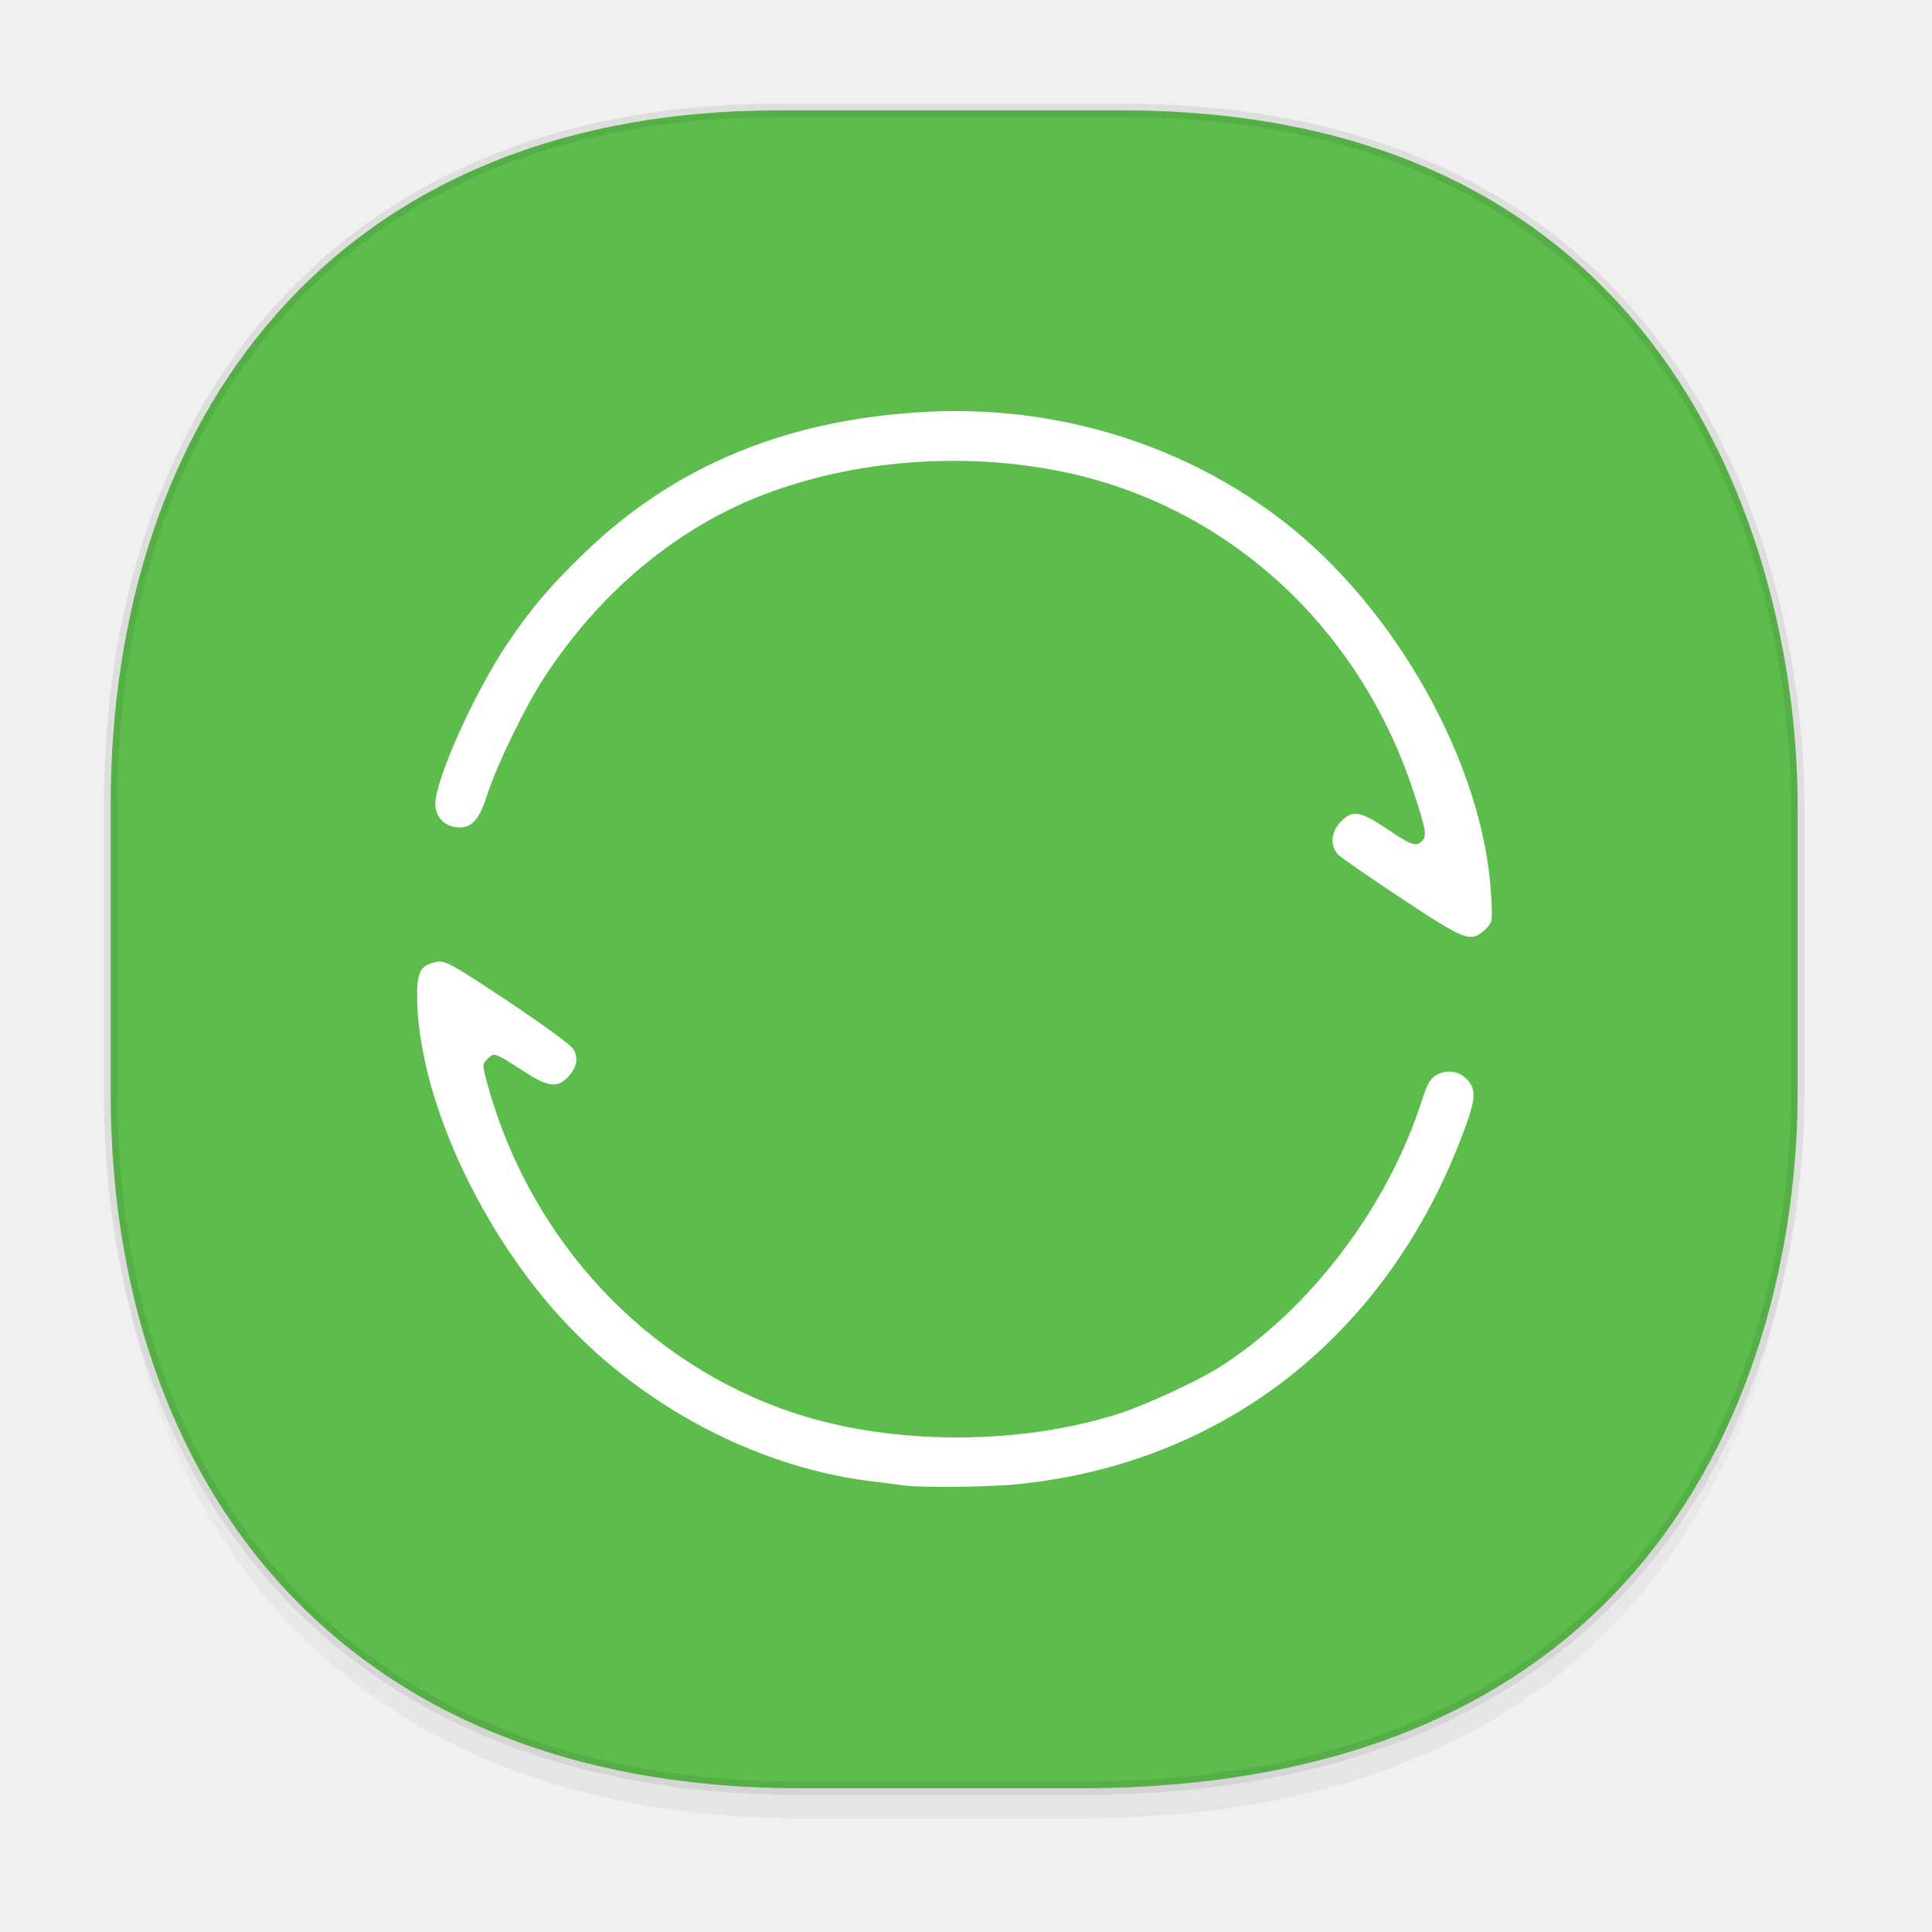
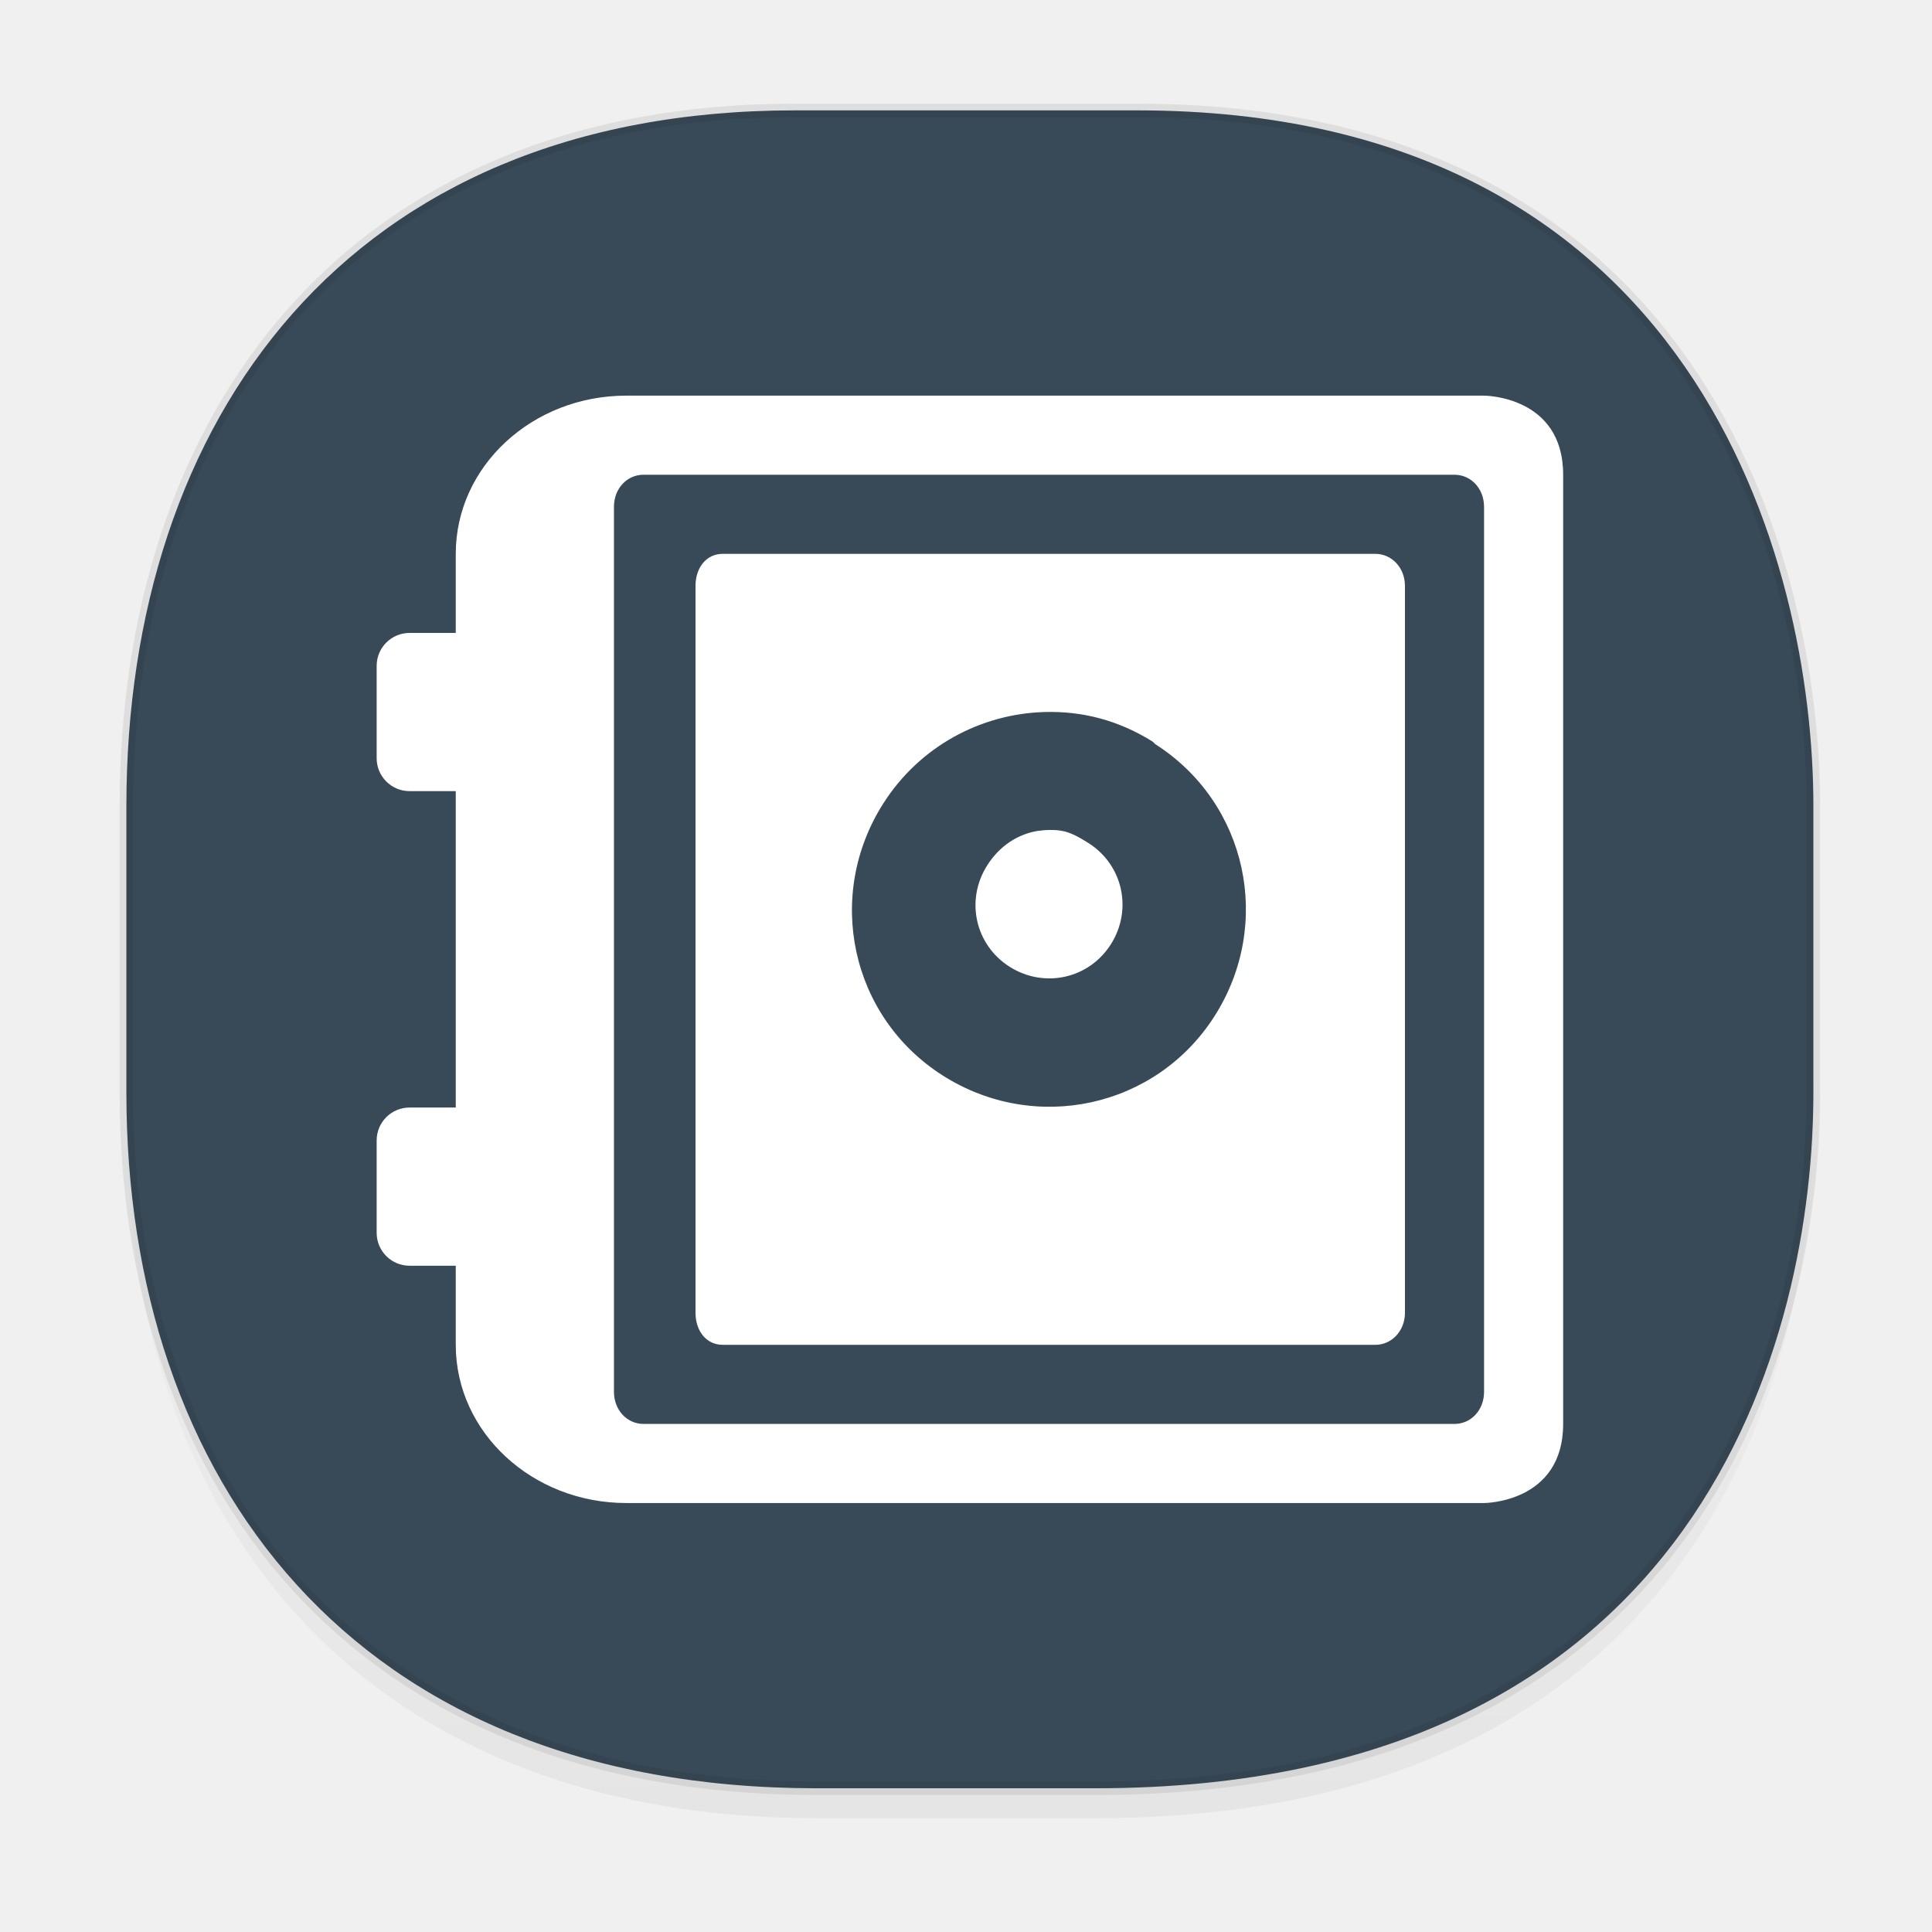
<svg xmlns="http://www.w3.org/2000/svg" xmlns:xlink="http://www.w3.org/1999/xlink" width="48" height="48" version="1.1" id="svg38">
  <defs id="defs22">
    <linearGradient id="linearGradient4488">
      <stop id="stop4490" style="stop-color:#000000;stop-opacity:0.047" offset="0" />
      <stop id="stop4492" style="stop-color:#000000;stop-opacity:0" offset="1" />
    </linearGradient>
    <linearGradient id="linearGradient4154">
      <stop offset="0" style="stop-color:#000000;stop-opacity:1" id="stop2" />
      <stop offset="1" style="stop-color:#000000;stop-opacity:0" id="stop4" />
    </linearGradient>
    <linearGradient id="linearGradient4192">
      <stop style="stop-color:#272b2d;stop-opacity:1" offset="0" id="stop7" />
      <stop style="stop-color:#33393e;stop-opacity:1" offset="1" id="stop9" />
    </linearGradient>
    <linearGradient id="linearGradient4140">
      <stop style="stop-color:#279646;stop-opacity:1" offset="0" id="stop12" />
      <stop style="stop-color:#76ff68;stop-opacity:1" offset="1" id="stop14" />
    </linearGradient>
    <linearGradient xlink:href="#linearGradient4140" id="linearGradient4146" x1="24.705" y1="43.939" x2="25.061" y2="4.405" gradientUnits="userSpaceOnUse" gradientTransform="translate(-51.05085)" />
    <linearGradient xlink:href="#linearGradient4192" id="linearGradient4166" x1="31" y1="34" x2="31" y2="24" gradientUnits="userSpaceOnUse" />
    <linearGradient xlink:href="#linearGradient4192" id="linearGradient4168" x1="18" y1="34" x2="18" y2="24" gradientUnits="userSpaceOnUse" />
    <linearGradient xlink:href="#linearGradient4154" id="linearGradient4182" x1="13" y1="24" x2="30" y2="41" gradientUnits="userSpaceOnUse" />
    <linearGradient xlink:href="#linearGradient4154" id="linearGradient4190" x1="29" y1="26" x2="36" y2="33" gradientUnits="userSpaceOnUse" />
    <style id="style4511">.cls-1{fill:#8e8e8e;}.cls-2{fill:none;stroke:#8e8e8e;stroke-linecap:square;stroke-miterlimit:10;}</style>
    <linearGradient gradientUnits="userSpaceOnUse" x2="13" y2="4" x1="43" y1="40" id="a">
      <stop id="stop2-36753" stop-color="#f27935" />
      <stop id="stop4-562" stop-color="#f2784b" offset="1" />
    </linearGradient>
    <linearGradient gradientUnits="userSpaceOnUse" x2="38" y2="41" x1="24.13" y1="27.13" id="b">
      <stop id="stop7-912" stop-color="#292c2f" />
      <stop id="stop9-70" stop-opacity="0" offset="1" />
    </linearGradient>
    <linearGradient id="a-36753" y1="527.8" y2="504.8" gradientUnits="userSpaceOnUse" x2="0" gradientTransform="translate(-384.57 504.56)">
      <stop stop-color="#ffffff" id="stop2-56" />
      <stop offset="1" stop-color="#ffffff" stop-opacity="0" id="stop4-29" />
    </linearGradient>
    <linearGradient id="b-1" y1="4" x1="8" y2="18" gradientUnits="userSpaceOnUse" x2="22" gradientTransform="translate(-3.050848,1008.631)">
      <stop stop-color="#292c2f" id="stop7-27" />
      <stop offset="1" stop-opacity="0" id="stop9-0" />
    </linearGradient>
    <linearGradient id="c" y1="520.8" y2="503.8" gradientUnits="userSpaceOnUse" x2="0" gradientTransform="translate(-384.57 504.56)">
      <stop stop-color="#197cf1" id="stop12-936" />
      <stop offset="1" stop-color="#20bcfa" id="stop14-06" />
    </linearGradient>
    <linearGradient id="d" y1="1050.34" y2="1038.36" gradientUnits="userSpaceOnUse" x2="0" gradientTransform="matrix(-2.83522 0 0 2.83875 47.655-1933.28)">
      <stop stop-color="#c61423" id="stop17" />
      <stop offset="1" stop-color="#dc2b41" id="stop19" />
    </linearGradient>
    <linearGradient id="e" y1="543.8" y2="503.8" gradientUnits="userSpaceOnUse" x2="0" gradientTransform="matrix(1.125 0 0 1-435.64 504.56)">
      <stop stop-color="#1d1e1e" id="stop22" />
      <stop offset="1" stop-color="#44484c" id="stop24" />
    </linearGradient>
    <linearGradient gradientTransform="translate(8,-1)" x2="28.614" gradientUnits="userSpaceOnUse" y2="24.614" x1="8" y1="4" id="b-3">
      <stop id="stop7-6" stop-color="#292c2f" />
      <stop id="stop9-7" stop-opacity="0" offset="1" />
    </linearGradient>
    <linearGradient id="d-5" y1="1050.34" y2="1038.36" gradientUnits="userSpaceOnUse" x2="0" gradientTransform="matrix(-2.83522,0,0,2.83875,-0.430476,-1931.599)">
      <stop stop-color="#c61423" id="stop17-3" />
      <stop offset="1" stop-color="#dc2b41" id="stop19-5" />
    </linearGradient>
    <linearGradient id="d-2" y1="1050.34" y2="1038.36" gradientUnits="userSpaceOnUse" x2="0" gradientTransform="matrix(-1.087984,0,0,1.089339,-14.25708,-100.3922)">
      <stop stop-color="#c61423" id="stop17-9" />
      <stop offset="1" stop-color="#dc2b41" id="stop19-1" />
    </linearGradient>
    <linearGradient id="c-29" y1="523.8" x1="403.57" y2="536.8" x2="416.57" gradientUnits="userSpaceOnUse" gradientTransform="translate(-335.6547,-499.8)">
      <stop stop-color="#292c2f" id="stop2-1" />
      <stop offset="1" stop-opacity="0" id="stop4-2" />
    </linearGradient>
    <linearGradient xlink:href="#b-2" id="linearGradient4189" x1="14.369" y1="22.522" x2="26.522" y2="22.522" gradientUnits="userSpaceOnUse" />
    <linearGradient x1="428.816" gradientTransform="translate(-384.57,-499.8)" gradientUnits="userSpaceOnUse" x2="388.865" y2="499.679" y1="547.634" id="a-8">
      <stop stop-color="#2a2c2f" id="stop8" />
      <stop stop-color="#536161" offset="1" id="stop10" />
    </linearGradient>
    <linearGradient x1="36" gradientUnits="userSpaceOnUse" x2="14" y2="12" y1="44" id="b-2">
      <stop style="stop-color:#bfc9c9;stop-opacity:1" stop-color="#536161" id="stop13" />
      <stop style="stop-color:#fbfbfb;stop-opacity:1" stop-color="#f4f5f5" offset="1" id="stop15" />
    </linearGradient>
    <linearGradient xlink:href="#a-8" id="linearGradient4424" x1="25" y1="44" x2="25" y2="4" gradientUnits="userSpaceOnUse" gradientTransform="translate(48.91525)" />
    <linearGradient xlink:href="#b-2" id="linearGradient4428" gradientUnits="userSpaceOnUse" x1="31.586" y1="36.345" x2="1.203" y2="6.723" />
    <style id="style4511-26">.cls-1{fill:#8e8e8e;}.cls-2{fill:none;stroke:#8e8e8e;stroke-linecap:square;stroke-miterlimit:10;}</style>
    <linearGradient id="linearGradient3235">
      <stop id="stop3237" offset="0" style="stop-color:#fce94f;stop-opacity:1" />
      <stop style="stop-color:#fce94f;stop-opacity:1" offset="0.5" id="stop3239" />
      <stop id="stop3241" offset="0.75" style="stop-color:#edd400;stop-opacity:1" />
      <stop id="stop3243" offset="1" style="stop-color:#c4a000;stop-opacity:1" />
    </linearGradient>
    <linearGradient id="linearGradient19744">
      <stop id="stop19746" offset="0" style="stop-color:#ffffff;stop-opacity:1;" />
      <stop style="stop-color:#edd400;stop-opacity:1" offset="0.749" id="stop19748" />
      <stop id="stop19750" offset="1" style="stop-color:#ffffff;stop-opacity:1;" />
    </linearGradient>
    <linearGradient id="linearGradient14664">
      <stop style="stop-color:#ffffff;stop-opacity:1;" offset="0" id="stop14666" />
      <stop style="stop-color:#eeeeec;stop-opacity:1" offset="1" id="stop14668" />
    </linearGradient>
    <linearGradient id="linearGradient12294">
      <stop id="stop12296" offset="0" style="stop-color:#fef8c4;stop-opacity:1" />
      <stop id="stop12298" offset="1" style="stop-color:#edd400;stop-opacity:1" />
    </linearGradient>
    <linearGradient id="linearGradient8285">
      <stop style="stop-color:#ff6c6c;stop-opacity:1;" offset="0" id="stop8287" />
      <stop style="stop-color:#cc0000;stop-opacity:1;" offset="1" id="stop8289" />
    </linearGradient>
    <linearGradient id="linearGradient3570">
      <stop style="stop-color:#ffffff;stop-opacity:1;" offset="0" id="stop3572" />
      <stop style="stop-color:#fce94f;stop-opacity:1;" offset="1" id="stop3574" />
    </linearGradient>
    <linearGradient id="linearGradient2188">
      <stop style="stop-color:#c4a000;stop-opacity:1" offset="0" id="stop2190" />
      <stop id="stop3626" offset="0.206" style="stop-color:#edd400;stop-opacity:1" />
      <stop id="stop2848" offset="0.5" style="stop-color:#fce94f;stop-opacity:1" />
      <stop style="stop-color:#edd400;stop-opacity:1" offset="0.75" id="stop2850" />
      <stop style="stop-color:#c4a000;stop-opacity:1" offset="1" id="stop2192" />
    </linearGradient>
    <linearGradient x2="11.786" gradientUnits="userSpaceOnUse" y2="11.998" x1="34.5" y1="32.998" id="a-70">
      <stop id="stop2-3675" stop-color="#dd1627" />
      <stop id="stop4-35" stop-color="#df3e52" offset="1" />
    </linearGradient>
    <linearGradient gradientTransform="translate(-52)" gradientUnits="userSpaceOnUse" x2="73.03" y2="35.663" x1="46.23" y1="10.38" id="b-367">
      <stop id="stop7-5" stop-opacity=".731" stop-color="#f8bac0" />
      <stop id="stop9-3" stop-opacity="0" stop-color="#f8bac0" offset="1" />
    </linearGradient>
    <path d="m.735 43.06l23.265-42.35 23.09 42.31c0 0-2.212-.155-5.272-.291-2.851-.127-1.794.114-8.278-1.089-4.911-.91-8.522-2.865-15.253-2.727-7.453.153-17.549 4.149-17.549 4.149" id="c-62" />
    <linearGradient id="a-367535" y1="543.8" y2="503.8" x2="0" gradientUnits="userSpaceOnUse" gradientTransform="matrix(1.125 0 0 1-51.07 0)">
      <stop stop-color="#2a2c2f" id="stop2-62" />
      <stop offset="1" stop-color="#424649" id="stop4-91" />
    </linearGradient>
    <linearGradient id="b-27" y1="540.92" y2="522.55" x2="0" gradientUnits="userSpaceOnUse" gradientTransform="matrix(1 0 0 1.14286 0-77.4)">
      <stop stop-color="#197cf1" id="stop7-0" />
      <stop offset="1" stop-color="#05a0eb" id="stop9-93" />
    </linearGradient>
    <linearGradient id="c-6" y1="542.8" y2="533.8" gradientUnits="userSpaceOnUse" x2="0" gradientTransform="translate(0-28)">
      <stop stop-color="#bcb4a1" id="stop12-93" />
      <stop offset="1" stop-color="#c5bfad" id="stop14-6" />
    </linearGradient>
    <linearGradient id="d-06" y1="540.8" y2="531.8" gradientUnits="userSpaceOnUse" x2="0">
      <stop stop-color="#1e1f21" id="stop17-2" />
      <stop offset="1" stop-color="#242628" id="stop19-61" />
    </linearGradient>
    <linearGradient xlink:href="#d-06" id="e-8" y1="528.8" y2="519.8" gradientUnits="userSpaceOnUse" x2="0" />
    <linearGradient id="f" y1="20" x1="32" y2="30" x2="42" gradientUnits="userSpaceOnUse">
      <stop stop-color="#383e51" id="stop23" />
      <stop offset="1" stop-color="#655c6f" stop-opacity="0" id="stop25" />
    </linearGradient>
    <linearGradient xlink:href="#f" id="g" y1="531.8" x1="404.57" y2="543.8" x2="416.57" gradientUnits="userSpaceOnUse" gradientTransform="translate(-384.57-499.8)" />
    <linearGradient xlink:href="#f" id="h" y1="531.8" x1="404.57" y2="543.8" gradientUnits="userSpaceOnUse" x2="416.57" gradientTransform="translate(0-12)" />
    <linearGradient xlink:href="#f" id="i" y1="531.8" x1="404.57" y2="543.8" gradientUnits="userSpaceOnUse" x2="416.57" gradientTransform="translate(-12-12)" />
    <linearGradient xlink:href="#f" id="j" y1="531.8" x1="404.57" y2="543.8" gradientUnits="userSpaceOnUse" x2="416.57" gradientTransform="translate(-12)" />
    <style id="style4511-9">.cls-1{fill:#8e8e8e;}.cls-2{fill:none;stroke:#8e8e8e;stroke-linecap:square;stroke-miterlimit:10;}</style>
    <path d="m.735 43.06l23.265-42.35 23.09 42.31c0 0-2.212-.155-5.272-.291-2.851-.127-1.794.114-8.278-1.089-4.911-.91-8.522-2.865-15.253-2.727-7.453.153-17.549 4.149-17.549 4.149" id="c-09" />
    <linearGradient id="linearGradient4222">
      <stop offset="0" style="stop-color:#0166d0;stop-opacity:1" id="stop2-35" />
      <stop offset="1" style="stop-color:#51a6ff;stop-opacity:1" id="stop4-62" />
    </linearGradient>
    <linearGradient id="linearGradient4198">
      <stop style="stop-color:#208dff;stop-opacity:1" offset="0" id="stop7-9" />
      <stop style="stop-color:#51a6ff;stop-opacity:1" offset="1" id="stop9-1" />
    </linearGradient>
    <linearGradient xlink:href="#linearGradient4222" id="linearGradient4204" x1="402.571" y1="543.798" x2="402.571" y2="519.798" gradientUnits="userSpaceOnUse" gradientTransform="matrix(0.7813559,0,0,0.7813559,-346.9312,-382.9337)" />
    <linearGradient xlink:href="#linearGradient4198" id="linearGradient4212" x1="414.571" y1="543.798" x2="414.571" y2="519.798" gradientUnits="userSpaceOnUse" gradientTransform="matrix(0.7813559,0,0,0.7813559,-346.9312,-382.9337)" />
    <linearGradient xlink:href="#linearGradient4198" id="linearGradient4220" x1="24" y1="35" x2="24" y2="4" gradientUnits="userSpaceOnUse" gradientTransform="matrix(1,0,0,0.9992445,384.5714,499.8244)" />
    <linearGradient xlink:href="#linearGradient4227" id="linearGradient4244" x1="12" y1="21" x2="29" y2="38" gradientUnits="userSpaceOnUse" />
    <linearGradient id="linearGradient4227">
      <stop offset="0" style="stop-color:#292c2f;stop-opacity:1" id="stop16" />
      <stop offset="1" style="stop-color:#000000;stop-opacity:0;" id="stop18" />
    </linearGradient>
    <linearGradient id="linearGradient4454">
      <stop id="stop7-36" offset="0" style="stop-color:#d21e1e;stop-opacity:1" />
      <stop id="stop9-75" offset="1" style="stop-color:#e05e4c;stop-opacity:1" />
    </linearGradient>
    <linearGradient gradientTransform="translate(-384.57,-499.8)" gradientUnits="userSpaceOnUse" y2="525.725" x2="391.89" y1="544.092" x1="403.421" id="linearGradient4213" xlink:href="#linearGradient4454" />
    <linearGradient id="linearGradient4472">
      <stop id="stop13-1" offset="0" style="stop-color:#ffa92d;stop-opacity:1" />
      <stop id="stop15-2" offset="1" style="stop-color:#ffc169;stop-opacity:1" />
    </linearGradient>
    <linearGradient gradientTransform="translate(-384.57,-499.8)" gradientUnits="userSpaceOnUse" y2="505.319" x2="391.154" y1="523.203" x1="401.296" id="linearGradient4235" xlink:href="#linearGradient4472" />
    <linearGradient id="linearGradient4422-8">
      <stop id="stop19-3" offset="0" style="stop-color:#377d50;stop-opacity:1" />
      <stop id="stop21" offset="1" style="stop-color:#54d883;stop-opacity:1" />
    </linearGradient>
    <linearGradient gradientTransform="translate(-384.57,-499.8)" gradientUnits="userSpaceOnUse" y2="503.798" x2="413.779" y1="523.798" x1="424.602" id="linearGradient4257" xlink:href="#linearGradient4422-8" />
    <linearGradient id="linearGradient4438">
      <stop id="stop25-6" offset="0" style="stop-color:#375a7d;stop-opacity:1" />
      <stop id="stop27" offset="1" style="stop-color:#54a3d8;stop-opacity:1" />
    </linearGradient>
    <linearGradient gradientTransform="translate(-384.57,-499.8)" gradientUnits="userSpaceOnUse" y2="525.748" x2="412.118" y1="543.488" x1="420.884" id="linearGradient4279" xlink:href="#linearGradient4438" />
    <linearGradient gradientTransform="translate(0.00142264,-0.00198746)" gradientUnits="userSpaceOnUse" y2="44" x2="44" y1="4" x1="4" id="linearGradient4220-3" xlink:href="#linearGradient4154" />
    <linearGradient id="a-2" y1="4" x1="24" y2="44" x2="4" gradientUnits="userSpaceOnUse">
      <stop stop-color="#197cf1" id="stop2-367" />
      <stop offset="1" stop-color="#20bcfa" id="stop4-5" />
    </linearGradient>
    <linearGradient id="b-7" y1="44" x1="44" y2="4" x2="24" gradientUnits="userSpaceOnUse">
      <stop stop-color="#c61423" id="stop7-3" />
      <stop offset="1" stop-color="#dc2b41" id="stop9-56" />
    </linearGradient>
    <linearGradient id="c-0" x1="44" x2="4" gradientUnits="userSpaceOnUse">
      <stop stop-color="#42a603" id="stop12-06" />
      <stop offset="1" stop-color="#78da06" id="stop14-26" />
    </linearGradient>
    <linearGradient id="d-1" y1="522.8" y2="538.8" x1="400.57" gradientUnits="userSpaceOnUse" x2="416.57">
      <stop stop-color="#292c2f" id="stop17-8" />
      <stop offset="1" stop-opacity="0" id="stop19-29" />
    </linearGradient>
    <linearGradient gradientTransform="matrix(.70711.70711-.70711.70711 105.4-635.69)" x2="378.58" gradientUnits="userSpaceOnUse" y2="523.86" x1="430.51" y1="522.99" id="b-3-7">
      <stop id="stop7-67" stop-color="#fcfcfc" />
      <stop id="stop9-53" stop-color="#e9eaeb" offset="1" />
    </linearGradient>
    <linearGradient gradientTransform="translate(45.719-.92)" x2="3.614" gradientUnits="userSpaceOnUse" y2="49.804" x1="-28.649" y1="19.869" id="c-5">
      <stop id="stop12-6" />
      <stop id="stop14-2" stop-opacity="0" offset="1" />
    </linearGradient>
    <linearGradient gradientTransform="matrix(.70711.70711-.70711.70711 105.48-635.28)" x2="402.03" gradientUnits="userSpaceOnUse" y2="523.7" x1="388.34" y1="522.18" id="d-9">
      <stop id="stop17-1" stop-color="#ffffff" />
      <stop id="stop19-2" stop-color="#eff0f1" offset="1" />
    </linearGradient>
    <linearGradient gradientTransform="matrix(.70711.70711-.70711.70711 105.48-635.28)" x2="425.86" gradientUnits="userSpaceOnUse" y2="527.34" x1="422.48" y1="527.21" id="e-792">
      <stop id="stop22-9" stop-color="#f9f9f9" />
      <stop id="stop24-20" stop-color="#f6f6f6" offset="1" />
    </linearGradient>
    <linearGradient gradientUnits="userSpaceOnUse" x2="23.912" y2="24.326" x1="9.642" y1="8.627" id="f-02">
      <stop id="stop27-1" stop-color="#491309" />
      <stop id="stop29" stop-color="#b6642d" offset="1" />
    </linearGradient>
    <linearGradient gradientUnits="userSpaceOnUse" x2="33.609" y2="34.953" x1="32.641" y1="33.922" id="h-3">
      <stop id="stop37" stop-color="#cfcfcf" />
      <stop id="stop39" stop-opacity="0" stop-color="#ededed" offset="1" />
    </linearGradient>
    <linearGradient gradientTransform="matrix(.70711.70711-.70711.70711 105.48-635.28)" x2="409.82" gradientUnits="userSpaceOnUse" y2="523.27" x1="385.61" y1="522.24" id="o">
      <stop id="stop62" stop-color="#ffffff" />
      <stop id="stop64" stop-color="#dfe1e3" offset="1" />
    </linearGradient>
    <path d="M25 15A9 9 0 1 1 7 15 9 9 0 1 1 25 15" color="#000000" id="p" />
    <linearGradient xlink:href="#linearGradient4299" id="linearGradient4415" x1="408.571" y1="543.773" x2="408.632" y2="503.67" gradientUnits="userSpaceOnUse" />
    <linearGradient id="linearGradient4227-5">
      <stop offset="0" style="stop-color:#2e3436;stop-opacity:1" id="stop8-7" />
      <stop offset="1" style="stop-color:#555753;stop-opacity:1" id="stop10-0" />
    </linearGradient>
    <linearGradient xlink:href="#linearGradient4227-5" id="linearGradient4437" x1="408.571" y1="535.199" x2="408.571" y2="512.397" gradientUnits="userSpaceOnUse" gradientTransform="matrix(0.9648179,0,0,0.9648179,14.37438,18.4283)" />
    <linearGradient id="linearGradient4299">
      <stop offset="0" style="stop-color:#1064d3;stop-opacity:1" id="stop14-3" />
      <stop offset="1" style="stop-color:#14c6fd;stop-opacity:1" id="stop16-6" />
    </linearGradient>
    <linearGradient xlink:href="#linearGradient4154" id="linearGradient4392" x1="9.077" y1="9.083" x2="42.946" y2="42.953" gradientUnits="userSpaceOnUse" />
    <linearGradient id="linearGradient4258">
      <stop id="stop2-36" offset="0" style="stop-color:#000019;stop-opacity:1" />
      <stop id="stop4-7" offset="1" style="stop-color:#000019;stop-opacity:0.291" />
    </linearGradient>
    <linearGradient id="linearGradient4223">
      <stop id="stop7-6-2" offset="0" style="stop-color:#c6cdd1;stop-opacity:1" />
      <stop id="stop9-7-3" offset="1" style="stop-color:#e0e5e7;stop-opacity:1" />
    </linearGradient>
    <linearGradient id="linearGradient4217">
      <stop id="stop12-5" style="stop-color:#1f93b9;stop-opacity:1" offset="0" />
      <stop id="stop14-5" style="stop-color:#1a5c9b;stop-opacity:1" offset="1" />
    </linearGradient>
    <linearGradient id="linearGradient4191">
      <stop id="stop17-3-7" offset="0" style="stop-color:#dc2b41;stop-opacity:1" />
      <stop id="stop19-5-5" offset="1" style="stop-color:#c61423;stop-opacity:1" />
    </linearGradient>
    <linearGradient gradientTransform="translate(-50.19933,-1.150547)" gradientUnits="userSpaceOnUse" y2="29" x2="24" y1="7" x1="24" id="linearGradient4197" xlink:href="#linearGradient4217" />
    <linearGradient gradientTransform="translate(-50.19933,0.8494534)" gradientUnits="userSpaceOnUse" y2="41" x2="24" y1="30" x1="24" id="linearGradient4207" xlink:href="#linearGradient4191" />
    <linearGradient gradientTransform="translate(-51.19933,0.8494534)" gradientUnits="userSpaceOnUse" y2="41" x2="11" y1="30" x1="11" id="linearGradient4215" xlink:href="#linearGradient4191" />
    <linearGradient gradientTransform="translate(-51.19933,-1.150547)" gradientUnits="userSpaceOnUse" y2="4" x2="29" y1="44" x1="29" id="linearGradient4229" xlink:href="#linearGradient4223" />
    <radialGradient gradientTransform="translate(-51.19933,-1.150547)" gradientUnits="userSpaceOnUse" r="19" fy="24" fx="24" cy="24" cx="24" id="radialGradient4264" xlink:href="#linearGradient4258" />
    <path id="c-2" d="m.735 43.06l23.265-42.35 23.09 42.31c0 0-2.212-.155-5.272-.291-2.851-.127-1.794.114-8.278-1.089-4.911-.91-8.522-2.865-15.253-2.727-7.453.153-17.549 4.149-17.549 4.149" />
    <linearGradient id="linearGradient4214">
      <stop offset="0" style="stop-color:#2f74c8;stop-opacity:1" id="stop41" />
      <stop offset="1" style="stop-color:#4699d7;stop-opacity:1" id="stop43" />
    </linearGradient>
    <linearGradient id="linearGradient4410">
      <stop style="stop-color:#383e51;stop-opacity:1" offset="0" id="stop48" />
      <stop style="stop-color:#655c6f;stop-opacity:0" offset="1" id="stop50" />
    </linearGradient>
    <linearGradient gradientTransform="matrix(0.974359,0,0,0.9621795,-40.3793,-0.5771)" gradientUnits="userSpaceOnUse" y2="4" x2="23.649" y1="43.494" x1="23.649" id="linearGradient10438-5" xlink:href="#linearGradient4214" />
    <linearGradient id="linearGradient10454-6">
      <stop id="stop4727" offset="0" style="stop-color:#f38230;stop-opacity:1" />
      <stop id="stop4729" offset="1" style="stop-color:#fec335;stop-opacity:1" />
    </linearGradient>
    <linearGradient gradientTransform="translate(-41.33689,-1.72838)" gradientUnits="userSpaceOnUse" y2="4" x2="24" y1="44" x1="24" id="linearGradient4286-2" xlink:href="#linearGradient10454-6" />
    <linearGradient gradientUnits="userSpaceOnUse" y2="546.798" x2="419.571" y1="528.798" x1="401.571" id="linearGradient4243-0" xlink:href="#linearGradient4410" gradientTransform="translate(-425.9083,-501.5264)" />
    <linearGradient y2="546.798" x2="419.571" y1="528.798" x1="401.571" gradientTransform="translate(-431.4083,-516.8264)" gradientUnits="userSpaceOnUse" id="linearGradient4355-6" xlink:href="#linearGradient4410" />
    <linearGradient xlink:href="#linearGradient4300-8-4" id="linearGradient4309" x1="31" y1="44" x2="9.638" y2="7" gradientUnits="userSpaceOnUse" gradientTransform="matrix(0.7530483,0,0,0.7530483,-49.25148,5.099812)" />
    <linearGradient id="linearGradient4903">
      <stop offset="0" style="stop-color:#eef1f2;stop-opacity:1" id="stop3" />
      <stop offset="1" style="stop-color:#f9fafb;stop-opacity:1" id="stop5" />
    </linearGradient>
    <linearGradient id="linearGradient4303">
      <stop style="stop-color:#197cf1;stop-opacity:1" offset="0" id="stop8-3" />
      <stop style="stop-color:#21c9fb;stop-opacity:1" offset="1" id="stop10-6" />
    </linearGradient>
    <linearGradient xlink:href="#linearGradient4303" id="linearGradient4498" x1="414.635" y1="531.769" x2="409.79" y2="523.379" gradientUnits="userSpaceOnUse" gradientTransform="matrix(0.7530483,0,0,0.7530483,-281.014,-371.2722)" />
    <linearGradient xlink:href="#linearGradient4903" id="linearGradient4506" x1="413.504" y1="537.256" x2="405.396" y2="519.755" gradientUnits="userSpaceOnUse" gradientTransform="matrix(0.7530483,0,0,0.7530483,-338.8523,-371.2722)" />
    <linearGradient xlink:href="#linearGradient4227" id="linearGradient4518" x1="423.571" y1="527.798" x2="423.571" y2="544.668" gradientUnits="userSpaceOnUse" gradientTransform="matrix(0.5324855,-0.5324855,0.5324855,0.5324855,-522.904,-29.33845)" />
    <linearGradient id="linearGradient4300-8-4">
      <stop style="stop-color:#f27935;stop-opacity:1" offset="0" id="stop21-3" />
      <stop style="stop-color:#f2784b;stop-opacity:1" offset="1" id="stop23-7" />
    </linearGradient>
    <linearGradient gradientTransform="matrix(0.3242038,0,0,0.3242038,387.5845,502.8567)" xlink:href="#linearGradient3347" id="linearGradient3359" x1="-23.688" y1="-24.028" x2="146.725" y2="140.728" gradientUnits="userSpaceOnUse" />
    <linearGradient id="linearGradient3347">
      <stop style="stop-color:#006680;stop-opacity:1;" offset="0" id="stop3-3" />
      <stop offset=".252" style="stop-color:#80b3ff;stop-opacity:1" id="stop5-6" />
      <stop style="stop-color:#0066ff;stop-opacity:1" offset=".459" id="stop7-7" />
      <stop offset=".899" style="stop-color:#002255;stop-opacity:1" id="stop9-5" />
      <stop style="stop-color:#006680;stop-opacity:0;" offset="1" id="stop11" />
    </linearGradient>
    <linearGradient gradientTransform="matrix(0.3242038,0,0,0.3242038,387.5845,502.8567)" xlink:href="#linearGradient3360" id="linearGradient3366" x1="-1.414" y1="88.048" x2="154.149" y2="89.816" gradientUnits="userSpaceOnUse" />
    <linearGradient id="linearGradient3360">
      <stop style="stop-color:#ffcc00;stop-opacity:1;" offset="0" id="stop15-35" />
      <stop offset=".245" style="stop-color:#ffff00;stop-opacity:1" id="stop17-6" />
      <stop offset=".586" style="stop-color:#ff0000;stop-opacity:1" id="stop19-291" />
      <stop style="stop-color:#ffcc00;stop-opacity:0;" offset="1" id="stop21-2" />
    </linearGradient>
    <linearGradient gradientUnits="userSpaceOnUse" x2="44" y2="24" x1="26.425" y1="37.11" id="a-7">
      <stop id="stop2-0" stop-color="#2980b9" />
      <stop id="stop4-9" stop-color="#1d99f3" offset="1" />
    </linearGradient>
    <linearGradient gradientUnits="userSpaceOnUse" x2="24.539" y2="10.624" x1="25.869" y1="39.24" id="b-36" xlink:href="#a-7" />
    <linearGradient gradientUnits="userSpaceOnUse" x2="37.922" y2="39.34" x1="8.84" y1="9.386" id="c-06">
      <stop id="stop8-2" stop-color="#faf8f8" />
      <stop id="stop10-61" stop-color="#bfd2d2" offset="1" />
    </linearGradient>
    <linearGradient gradientUnits="userSpaceOnUse" x2="24.839" y2="17.991" x1="27.04" y1="16.621" id="d-8">
      <stop id="stop13-7" stop-color="#fcfcfc" />
      <stop id="stop15-3" stop-color="#c7c7c7" offset="1" />
    </linearGradient>
    <linearGradient gradientUnits="userSpaceOnUse" x2="35.973" y2="31" x1="31.537" y1="27.6" id="e-9">
      <stop id="stop18-2" />
      <stop id="stop20" stop-opacity="0" offset="1" />
    </linearGradient>
    <linearGradient gradientTransform="translate(-10 5)" gradientUnits="userSpaceOnUse" x2="37" y2="30" x1="26" y1="19" id="f-0" xlink:href="#e-9" />
    <linearGradient gradientUnits="userSpaceOnUse" x2="19.574" y2="22.495" x1="3.783" y1="23.644" id="g-5">
      <stop id="stop24-2" stop-color="#2980b9" />
      <stop id="stop26" stop-color="#34495e" offset="1" />
    </linearGradient>
    <style id="style4552">.cls-1{fill:#8e8e8e;}.cls-2{fill:none;stroke:#8e8e8e;stroke-linecap:square;stroke-miterlimit:10;}</style>
    <linearGradient gradientTransform="matrix(0.6565635,0,0,0.6565635,61.5459,14.22887)" gradientUnits="userSpaceOnUse" x2="24.839" y2="17.991" x1="27.04" y1="16.621" id="d-6">
      <stop id="stop4583-7" stop-color="#fcfcfc" />
      <stop id="stop4585-5" stop-color="#c7c7c7" offset="1" />
    </linearGradient>
    <linearGradient gradientTransform="matrix(0.6565635,0,0,0.6565635,61.5459,14.22887)" gradientUnits="userSpaceOnUse" x2="24.539" y2="10.624" x1="25.869" y1="39.24" id="b-3-3" xlink:href="#a-7" />
    <linearGradient id="a-3" y1="543.8" y2="512.8" x2="0" gradientUnits="userSpaceOnUse">
      <stop stop-color="#cea476" id="stop2-6" />
      <stop offset="1" stop-color="#dab58b" id="stop4-75" />
    </linearGradient>
    <linearGradient id="b-35" y1="512.8" y2="503.8" x2="0" gradientUnits="userSpaceOnUse">
      <stop stop-color="#ebc69a" id="stop7-62" />
      <stop offset="1" stop-color="#f4e0c8" stop-opacity="0" id="stop9-9" />
    </linearGradient>
    <linearGradient xlink:href="#b-35" id="c-1" y1="512.8" y2="503.8" gradientUnits="userSpaceOnUse" x2="0" gradientTransform="translate(0-1025.6)" />
    <linearGradient xlink:href="#a-3" id="d-2-9" y1="512.8" y2="503.8" x2="0" gradientUnits="userSpaceOnUse" />
    <linearGradient id="e-7" y1="516.8" x1="399.57" y2="534.8" x2="417.57" gradientUnits="userSpaceOnUse">
      <stop stop-color="#292c2f" id="stop14-0" />
      <stop offset="1" stop-opacity="0" id="stop16-9" />
    </linearGradient>
    <linearGradient id="a-36" y1="543.8" y2="503.8" x2="0" gradientUnits="userSpaceOnUse">
      <stop stop-color="#2a2c2f" id="stop2-7" />
      <stop offset="1" stop-color="#424649" id="stop4-53" />
    </linearGradient>
    <linearGradient id="b-5" y1="532.8" y2="506.8" x2="0" gradientUnits="userSpaceOnUse">
      <stop stop-color="#989a9b" id="stop7-629" />
      <stop offset="1" stop-color="#f6f6f7" id="stop9-12" />
    </linearGradient>
    <linearGradient id="c-7" y1="522.8" x1="403.57" y2="534.8" x2="413.26" gradientUnits="userSpaceOnUse">
      <stop stop-color="#020303" id="stop12-0" />
      <stop offset="1" stop-color="#424649" stop-opacity="0" id="stop14-9" />
    </linearGradient>
    <linearGradient xlink:href="#c-7" id="d-3" y1="521.8" x1="400.77" y2="533.6" gradientUnits="userSpaceOnUse" x2="412.57" />
    <path fill-rule="evenodd" id="e-6" d="m426.57 529.8l-16 11-8-8-2-9 17-5z" />
    <linearGradient id="a-367" y1="536.8" y2="503.8" x2="0" gradientUnits="userSpaceOnUse">
      <stop stop-color="#2a2c2f" id="stop2-5" />
      <stop offset="1" stop-color="#424649" id="stop4-3" />
    </linearGradient>
    <linearGradient id="b-56" y1="547.8" y2="536.8" x2="0" gradientUnits="userSpaceOnUse" gradientTransform="matrix(1 0 0 .54545 0 244)">
      <stop stop-color="#c6cdd1" id="stop7-2" />
      <stop offset="1" stop-color="#e0e5e7" id="stop9-91" />
    </linearGradient>
    <linearGradient id="c-27" y1="5.342" x1="42.799" y2="31.357" x2="11.999" gradientUnits="userSpaceOnUse">
      <stop stop-color="#4ce0c6" id="stop12-09" />
      <stop offset="1" stop-color="#3b85b5" id="stop14-36" />
    </linearGradient>
    <linearGradient id="d-0" y1="22.346" x1="29.855" y2="28.506" x2="54.32" gradientUnits="userSpaceOnUse">
      <stop stop-color="#ffc169" id="stop17-62" />
      <stop offset="1" stop-color="#ffa92d" id="stop19-6" />
    </linearGradient>
    <linearGradient id="e-1" y1="41.22" x1="24.392" y2="25.343" x2="20.643" gradientUnits="userSpaceOnUse">
      <stop stop-color="#334545" id="stop22-8" />
      <stop offset="1" stop-color="#536161" id="stop24-7" />
    </linearGradient>
    <linearGradient xlink:href="#e-1" id="f-9" y1="568.8" x1="431.57" y2="562.8" x2="439.57" gradientUnits="userSpaceOnUse" gradientTransform="matrix(-1 0 0 1 839.14-40)" />
    <linearGradient xlink:href="#e-1" id="g-2" y1="40.899" x1="56.03" y2="32.475" x2="40.647" gradientUnits="userSpaceOnUse" />
    <linearGradient xlink:href="#e-1" id="h-0" y1="32.15" x1="60.895" y2="27.06" x2="53.41" gradientUnits="userSpaceOnUse" />
    <linearGradient xlink:href="#e-1" id="i-9" y1="36.527" x1="33.32" y2="31.348" x2="24.78" gradientUnits="userSpaceOnUse" />
    <linearGradient xlink:href="#e-1" id="j-2" y1="36.765" x1="34" y2="49.571" x2="40.25" gradientUnits="userSpaceOnUse" />
    <linearGradient id="a-3675" y1="543.8" y2="503.8" x2="0" gradientUnits="userSpaceOnUse" gradientTransform="matrix(1.125 0 0 1-51.07 0)">
      <stop stop-color="#2a2c2f" id="stop2-3" />
      <stop offset="1" stop-color="#424649" id="stop4-56" />
    </linearGradient>
    <linearGradient id="b-2-9" y1="540.92" y2="522.55" x2="0" gradientUnits="userSpaceOnUse" gradientTransform="matrix(1 0 0 1.14286 0-77.4)">
      <stop stop-color="#197cf1" id="stop7-91" />
      <stop offset="1" stop-color="#05a0eb" id="stop9-2" />
    </linearGradient>
    <linearGradient id="c-70" y1="542.8" y2="533.8" gradientUnits="userSpaceOnUse" x2="0" gradientTransform="translate(0-28)">
      <stop stop-color="#bcb4a1" id="stop12-9" />
      <stop offset="1" stop-color="#c5bfad" id="stop14-360" />
    </linearGradient>
    <linearGradient id="d-62" y1="540.8" y2="531.8" gradientUnits="userSpaceOnUse" x2="0">
      <stop stop-color="#1e1f21" id="stop17-61" />
      <stop offset="1" stop-color="#242628" id="stop19-8" />
    </linearGradient>
    <linearGradient xlink:href="#d-62" id="e-79" y1="528.8" y2="519.8" gradientUnits="userSpaceOnUse" x2="0" />
    <style id="style4511-2">.cls-1{fill:#8e8e8e;}.cls-2{fill:none;stroke:#8e8e8e;stroke-linecap:square;stroke-miterlimit:10;}</style>
-     <linearGradient xlink:href="#linearGradient4488" id="linearGradient4540" gradientUnits="userSpaceOnUse" gradientTransform="matrix(0.3038003,0,0,0.3038003,-62.88881,1.993676)" x1="288.112" y1="141.785" x2="287.575" y2="79.008" />
+     <linearGradient xlink:href="#linearGradient4488" id="linearGradient4546" gradientUnits="userSpaceOnUse" gradientTransform="matrix(0.3038003,0,0,0.3038003,-62.49743,1.993676)" x1="288.112" y1="141.785" x2="287.575" y2="79.008" />
  </defs>
  <style id="style4485" type="text/css">
	.st0{fill:#005C75;}
	.st1{fill:url(#SVGID_1_);}
	.st2{opacity:0.45;fill:#231F20;}
	.st3{fill:#FFFFFF;}
</style>
-   <path id="path4516" d="m 2.75,26.221 0,1.669 c 0,9.574 5.583,17.282 17.146,17.282 l 6.93,0 c 15.132,0 17.836,-11.323 17.836,-17.282 l 0,-1.669 c 0,5.96 -2.704,17.282 -17.836,17.282 l -6.93,0 c -11.563,0 -17.146,-7.708 -17.146,-17.282 z" style="opacity:1;fill:url(#linearGradient4540);fill-opacity:1;stroke:none;stroke-width:1.1;stroke-linecap:square;stroke-linejoin:bevel;stroke-miterlimit:4;stroke-dasharray:none;stroke-dashoffset:0;stroke-opacity:0.078" />
-   <path id="path4518" d="m 19.363,2.742 8.495,0 c 13.908,0 16.804,11.247 16.804,17.282 l 0,7.123 c 0,5.96 -2.704,17.282 -17.837,17.282 l -6.93,0 c -11.563,0 -17.146,-7.708 -17.146,-17.282 l 0,-7.123 c 0,-9.574 5.47,-17.282 16.613,-17.282 z" style="opacity:1;fill:#5dbd4c;fill-opacity:1;stroke:#000000;stroke-width:0.334;stroke-linecap:square;stroke-linejoin:bevel;stroke-miterlimit:4;stroke-dasharray:none;stroke-dashoffset:0;stroke-opacity:0.078" />
-   <g id="g5146-8-0" transform="matrix(0.9111937,0,0,0.9111937,2.066758,2.174074)" />
-   <path style="opacity:1;fill:#ffffff;fill-opacity:1;stroke:none;stroke-width:0.038;stroke-linecap:round;stroke-linejoin:miter;stroke-miterlimit:4;stroke-dasharray:none;stroke-opacity:1" d="M 24.268 10.223 C 23.873 10.208 23.476 10.209 23.078 10.229 C 19.612 10.399 16.813 11.539 14.555 13.703 C 13.687 14.535 13.178 15.134 12.588 16.018 C 11.77 17.242 10.816 19.371 10.816 19.973 C 10.816 20.317 11.067 20.557 11.426 20.557 C 11.737 20.557 11.915 20.342 12.111 19.729 C 12.346 18.999 13.042 17.566 13.518 16.836 C 14.707 15.011 16.279 13.58 18.07 12.686 C 20.422 11.512 23.558 11.143 26.367 11.713 C 30.467 12.545 33.766 15.547 35.121 19.678 C 35.434 20.63 35.456 20.768 35.324 20.9 C 35.183 21.042 35.071 21.006 34.51 20.627 C 33.804 20.151 33.613 20.114 33.328 20.398 C 33.054 20.673 33.03 21.033 33.271 21.254 C 33.36 21.335 34.074 21.827 34.857 22.346 C 36.403 23.369 36.542 23.421 36.885 23.104 C 37.084 22.919 37.085 22.913 37.045 22.223 C 36.859 18.999 34.681 15.099 31.852 12.926 C 29.696 11.27 27.033 10.328 24.268 10.223 z M 10.857 23.895 C 10.434 23.979 10.348 24.151 10.365 24.869 C 10.42 27.103 11.697 30.077 13.561 32.312 C 15.585 34.742 18.624 36.43 21.641 36.801 C 21.997 36.844 22.368 36.892 22.467 36.906 C 22.874 36.965 24.587 36.946 25.281 36.875 C 30.35 36.36 34.354 33.26 36.268 28.365 C 36.65 27.387 36.69 27.12 36.494 26.871 C 36.299 26.623 35.988 26.554 35.711 26.697 C 35.535 26.788 35.466 26.907 35.312 27.383 C 34.463 30.017 32.503 32.583 30.27 33.984 C 29.731 34.322 28.475 34.902 27.824 35.113 C 25.365 35.911 22.199 35.914 19.768 35.119 C 16.073 33.912 13.193 30.841 12.119 26.965 C 11.976 26.448 11.976 26.444 12.117 26.303 C 12.28 26.14 12.278 26.141 13.051 26.641 C 13.605 26.999 13.841 27.03 14.09 26.781 C 14.331 26.54 14.383 26.277 14.236 26.053 C 14.171 25.952 13.433 25.417 12.598 24.861 C 11.253 23.967 11.052 23.856 10.857 23.895 z " id="path4477" />
+   <path style="opacity:1;fill:url(#linearGradient4546);fill-opacity:1;stroke:none;stroke-width:1.1;stroke-linecap:square;stroke-linejoin:bevel;stroke-miterlimit:4;stroke-dasharray:none;stroke-dashoffset:0;stroke-opacity:0.078" d="m 3.141,26.221 v 1.669 c 0,9.574 5.583,17.282 17.146,17.282 h 6.93 c 15.132,0 17.836,-11.323 17.836,-17.282 v -1.669 c 0,5.96 -2.704,17.282 -17.836,17.282 h -6.93 c -11.563,0 -17.146,-7.708 -17.146,-17.282 z" id="path4528" />
+   <path style="opacity:1;fill:#384958;fill-opacity:1;stroke:#000000;stroke-width:0.334;stroke-linecap:square;stroke-linejoin:bevel;stroke-miterlimit:4;stroke-dasharray:none;stroke-dashoffset:0;stroke-opacity:0.078" d="m 19.754,2.742 h 8.495 c 13.908,0 16.804,11.247 16.804,17.282 v 7.123 c 0,5.96 -2.704,17.282 -17.837,17.282 h -6.93 c -11.563,0 -17.146,-7.708 -17.146,-17.282 v -7.123 c 0,-9.574 5.47,-17.282 16.613,-17.282 z" id="path4530" />
+   <style id="style1243" type="text/css">
+ 	.st0{fill:#333333;}
+ </style>
+   <g id="layer9" style="display:inline;fill:#ffffff" transform="matrix(1.965214,0,0,1.965214,-546.7976,-414.6568)">
+     <path d="m 286.156,216 c -1.187,0 -2.156,0.892 -2.156,2 v 10 c 0,1.108 0.969,2 2.156,2 h 10.844 c 0,0 1,0 1,-1 v -12 c 0,-1 -1,-1 -1,-1 z m 0.219,1 h 10.25 c 0.211,0 0.375,0.176 0.375,0.406 v 11.188 c 0,0.231 -0.164,0.406 -0.375,0.406 h -10.25 c -0.211,0 -0.375,-0.176 -0.375,-0.406 v -11.188 c 0,-0.231 0.164,-0.406 0.375,-0.406 z m 1,1 c -0.207,0 -0.344,0.175 -0.344,0.406 v 9.188 c 0,0.231 0.137,0.406 0.344,0.406 h 8.25 c 0.207,0 0.375,-0.175 0.375,-0.406 v -9.188 c 0,-0.231 -0.168,-0.406 -0.375,-0.406 z m 4.062,2 c 0.479,-0.015 0.939,0.102 1.375,0.375 l 0.031,0.031 c 1.164,0.742 1.492,2.273 0.75,3.438 -0.742,1.164 -2.273,1.492 -3.438,0.75 -1.164,-0.742 -1.492,-2.273 -0.75,-3.438 0.461,-0.724 1.233,-1.131 2.031,-1.156 z m -0.062,1.5 c -0.266,0.038 -0.501,0.193 -0.656,0.438 -0.278,0.437 -0.155,1.003 0.281,1.281 0.437,0.278 1.003,0.155 1.281,-0.281 0.278,-0.437 0.155,-1.003 -0.281,-1.281 -0.109,-0.068 -0.224,-0.137 -0.344,-0.156 -0.09,-0.015 -0.193,-0.013 -0.281,0 z" id="path3708" style="fill:#ffffff;fill-opacity:1;stroke:none" />
+     <rect height="2" id="rect15969" rx="0.416" ry="0.416" style="fill:#ffffff;fill-opacity:1;stroke:none" width="2.004" x="283" y="219" />
+     <rect height="2" id="rect15971" rx="0.416" ry="0.416" style="fill:#ffffff;fill-opacity:1;stroke:none" width="2.004" x="283" y="225" />
+   </g>
</svg>
